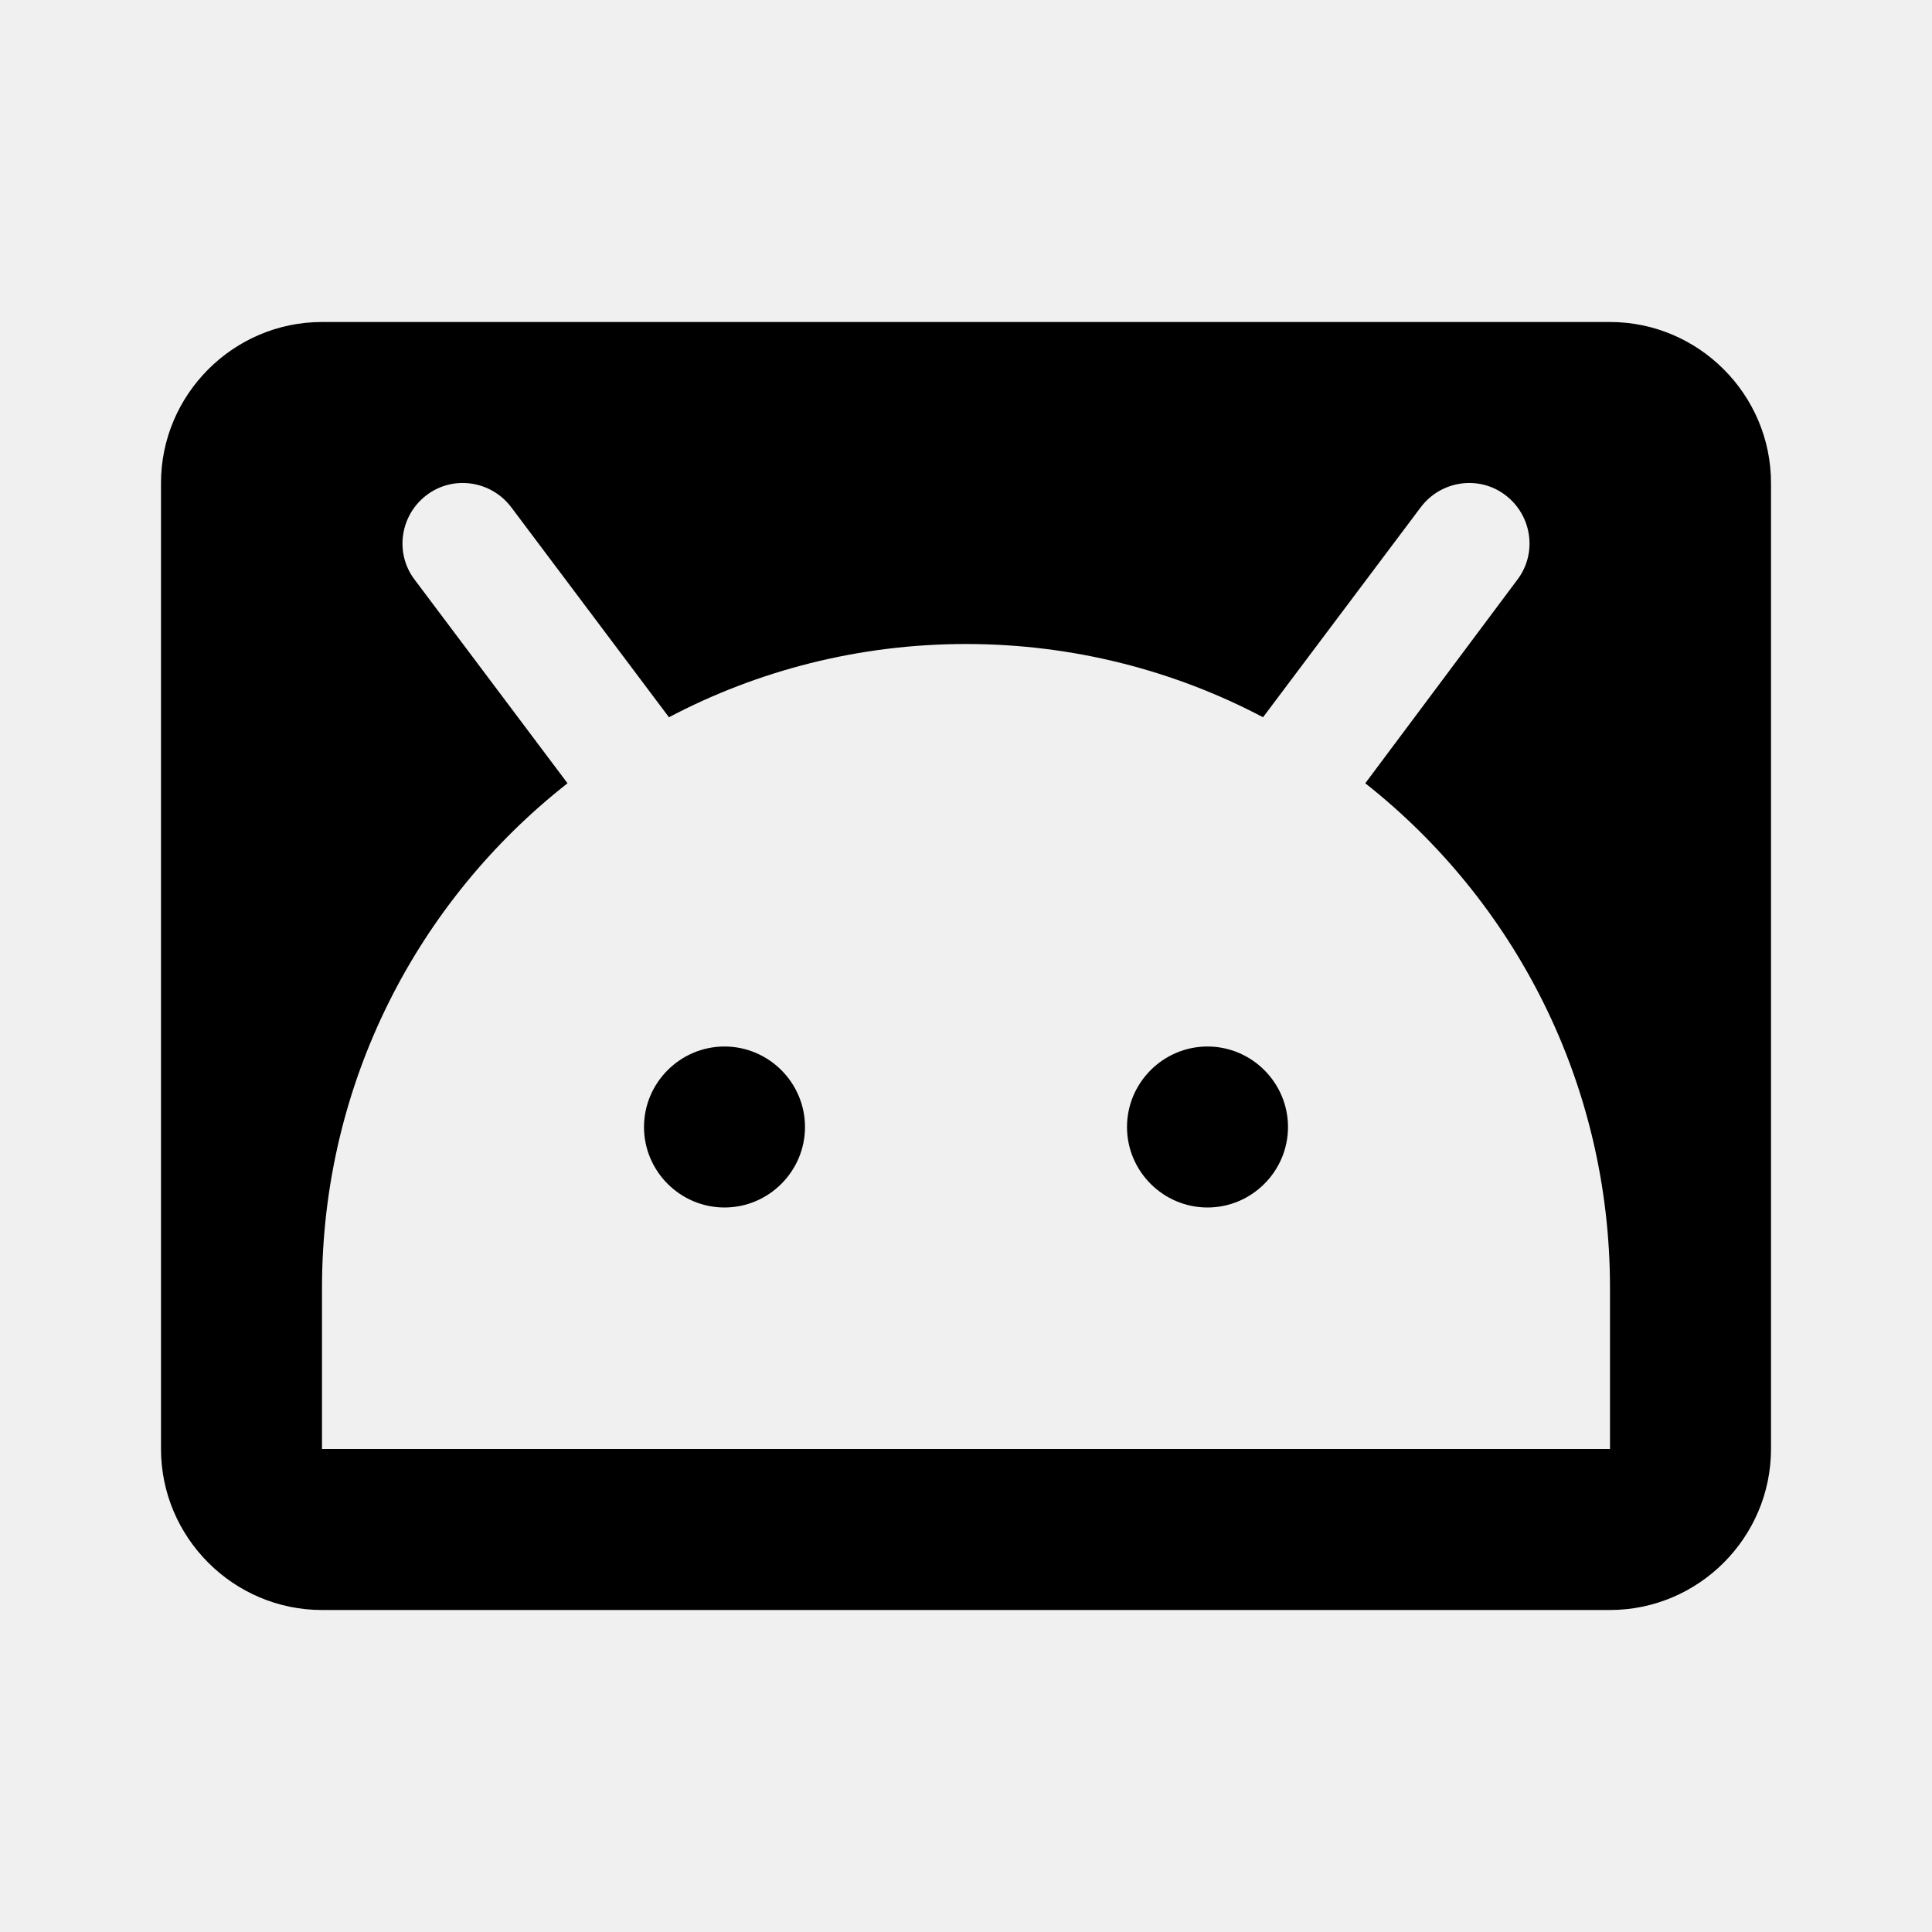
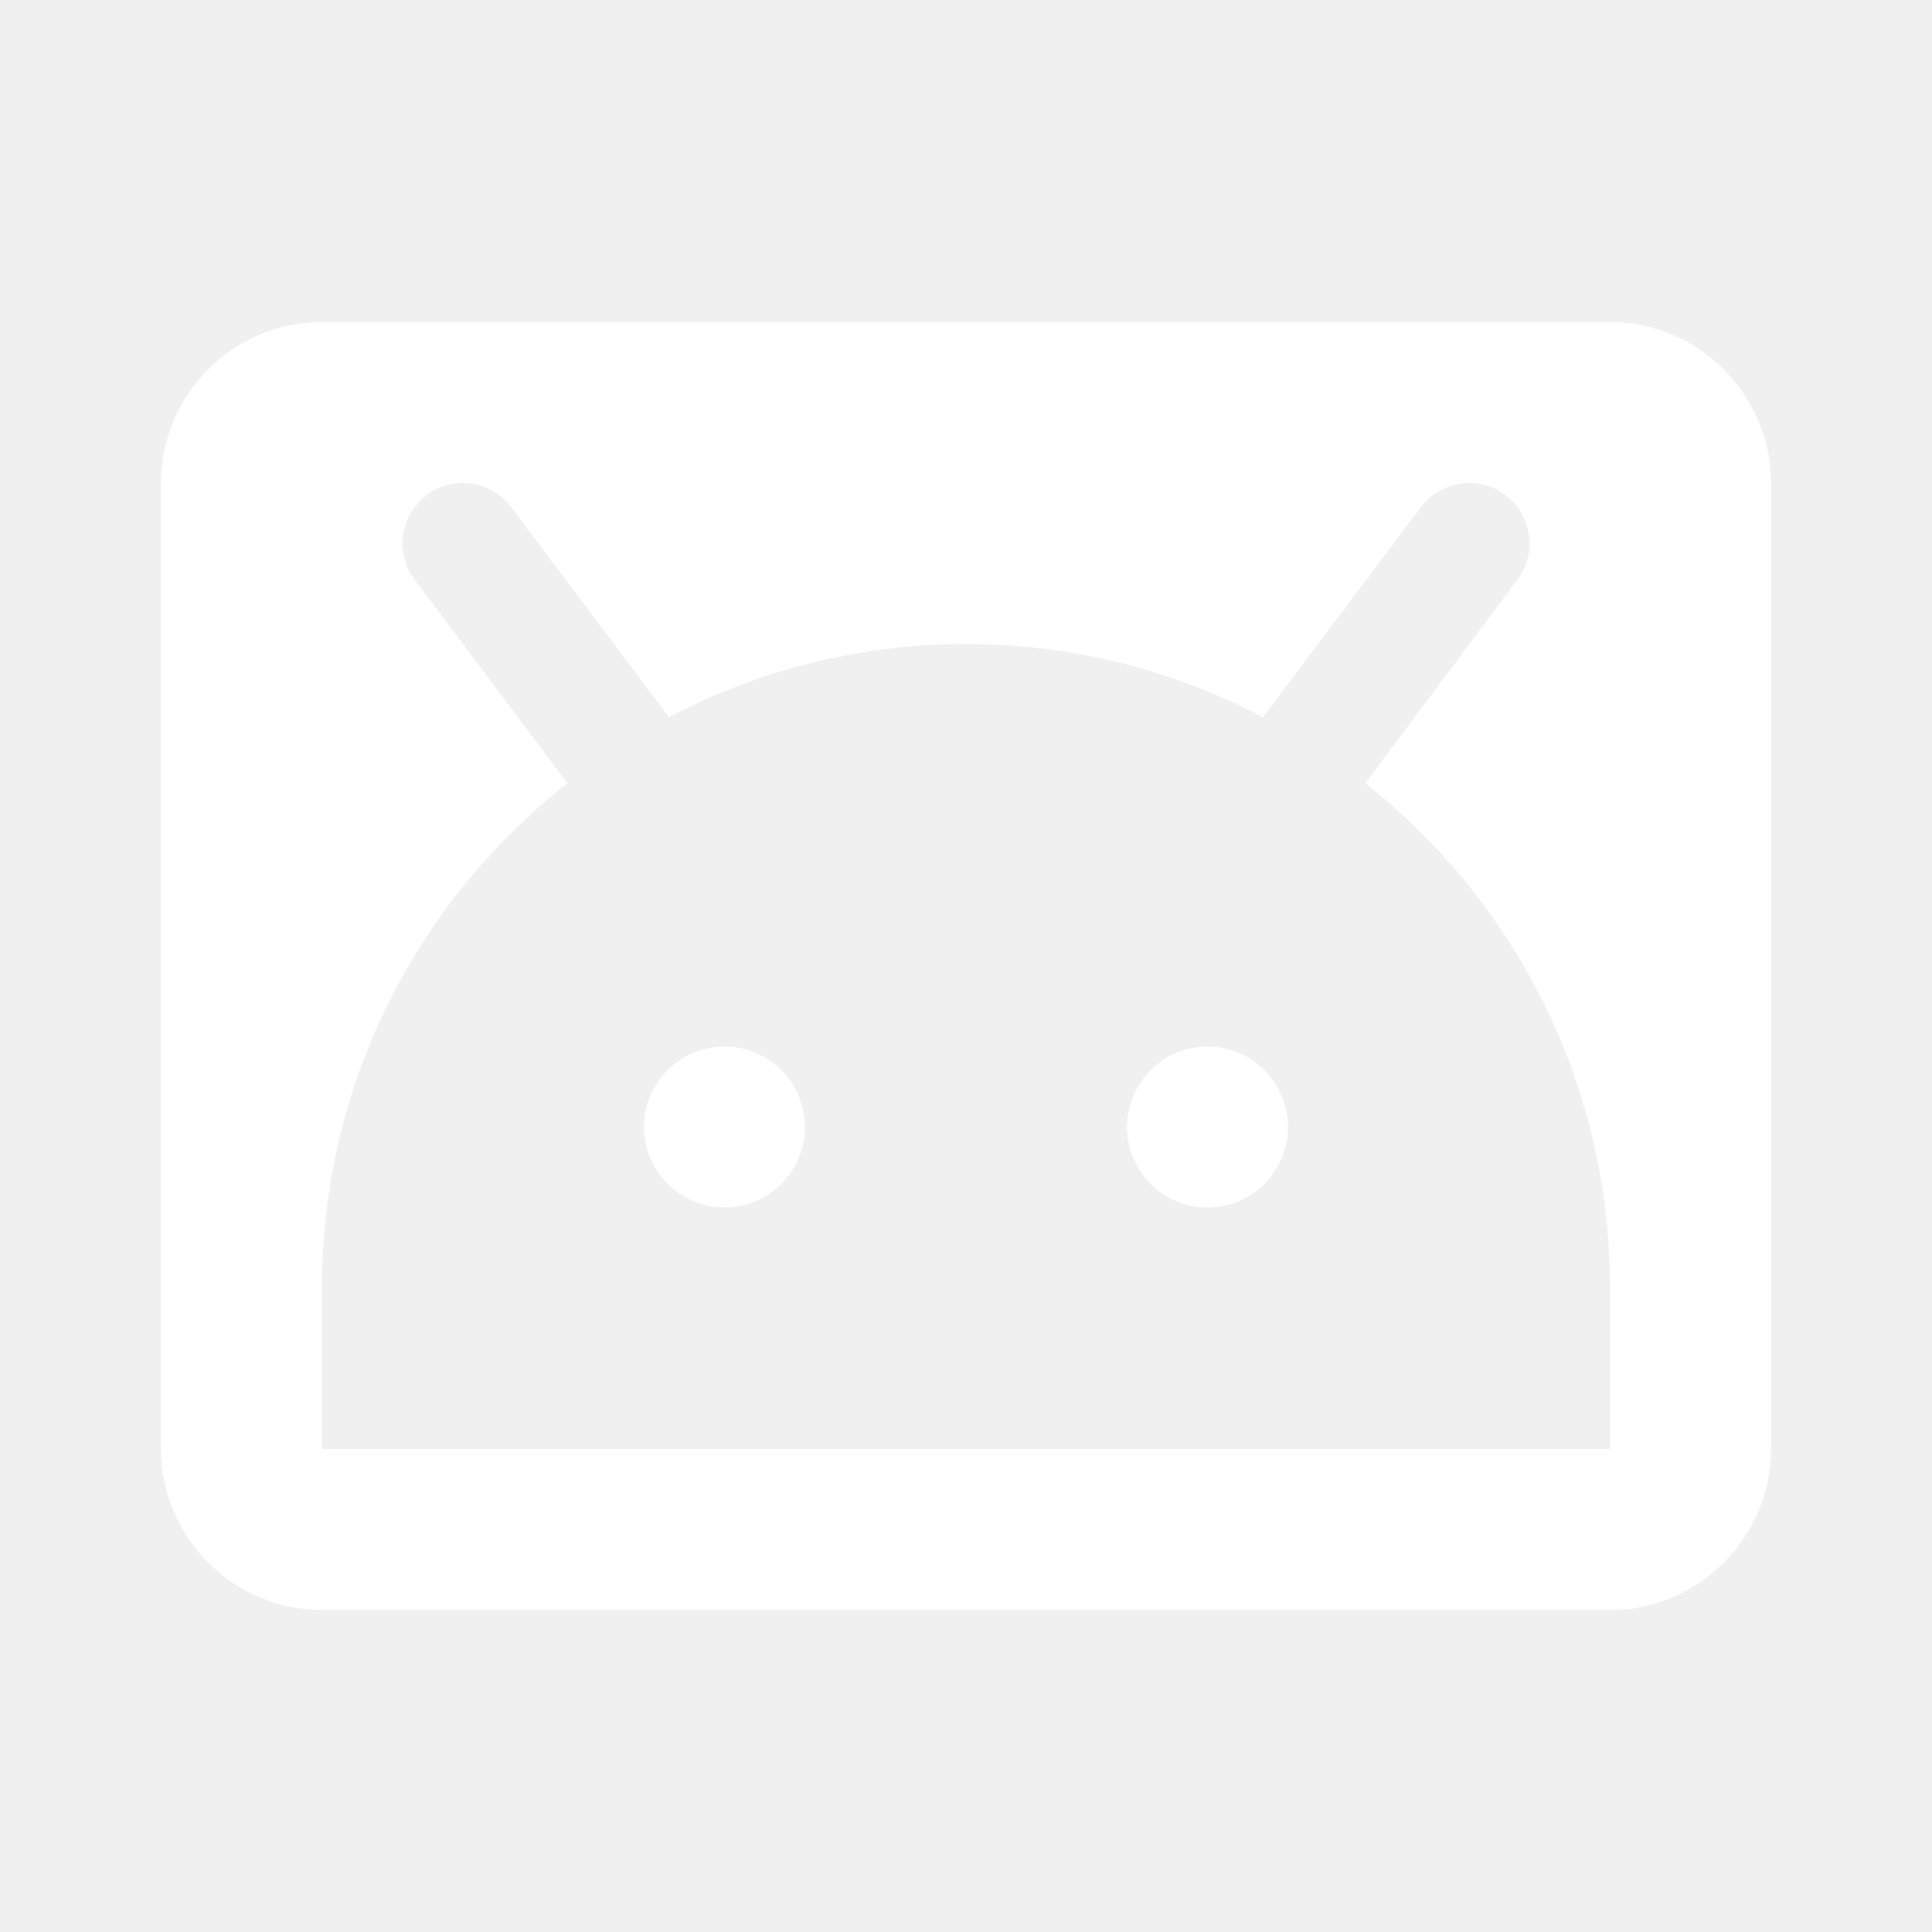
- <svg xmlns="http://www.w3.org/2000/svg" width="16" height="16" viewBox="0 0 24 24" fill="currentColor">
+ <svg xmlns="http://www.w3.org/2000/svg" width="16" height="16" viewBox="0 0 24 24" fill="#ffffff">
  <path d="M9 13c-0.55 0-1 0.45-1 1s0.45 1 1 1 1-0.45 1-1-0.45-1-1-1zm6 0c-0.55 0-1 0.45-1 1s0.45 1 1 1 1-0.45 1-1-0.45-1-1-1zm5-9H4c-1.1 0-2 0.9-2 2v12c0 1.1 0.9 2 2 2h16c1.1 0 2-0.9 2-2V6c0-1.1-0.9-2-2-2zm0 14H4v-2c0-2.55 1.19-4.81 3.05-6.27L5.15 7.2c-0.25-0.33-0.18-0.8 0.15 -1.05 0.33 -0.25 0.8 -0.18 1.05 0.15 l1.96 2.61C9.41 8.33 10.67 8 12 8s2.59 0.33 3.69 0.91 l1.96-2.61c0.25-0.33 0.72 -0.4 1.05-0.15 0.33 0.25 0.4 0.72 0.15 1.05l-1.89 2.53C18.81 11.19 20 13.45 20 16v2z" />
</svg>
